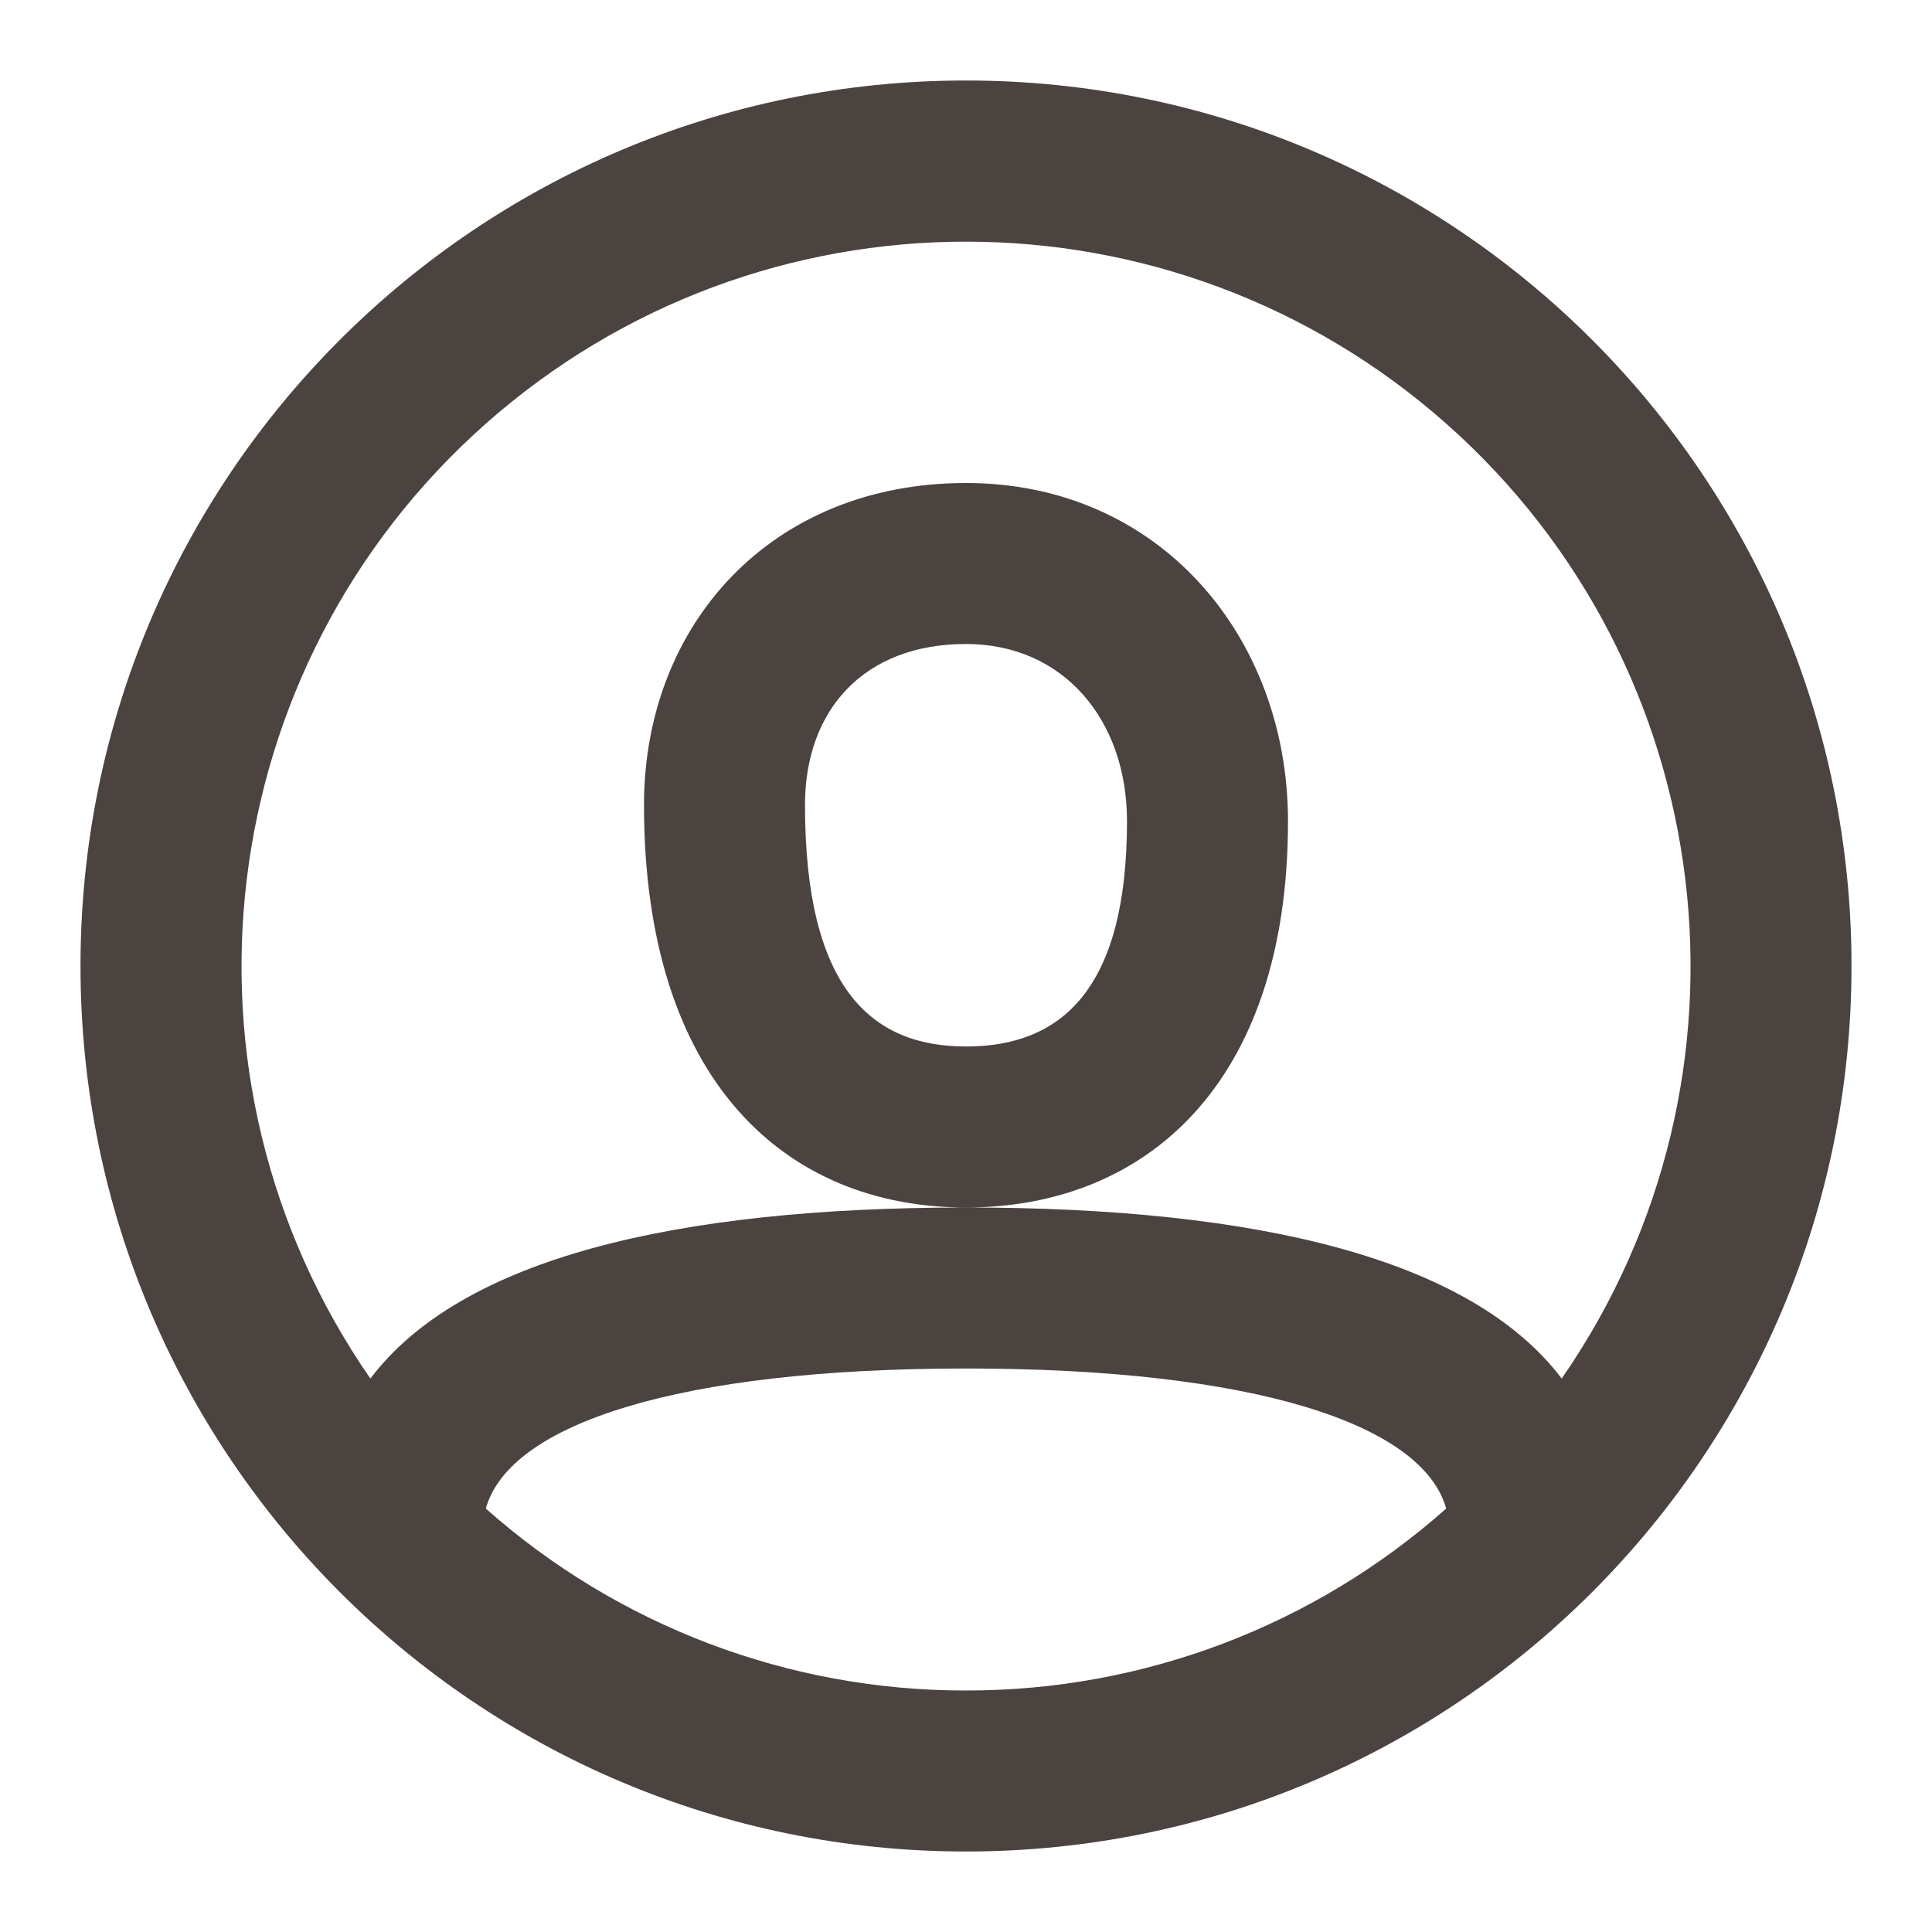
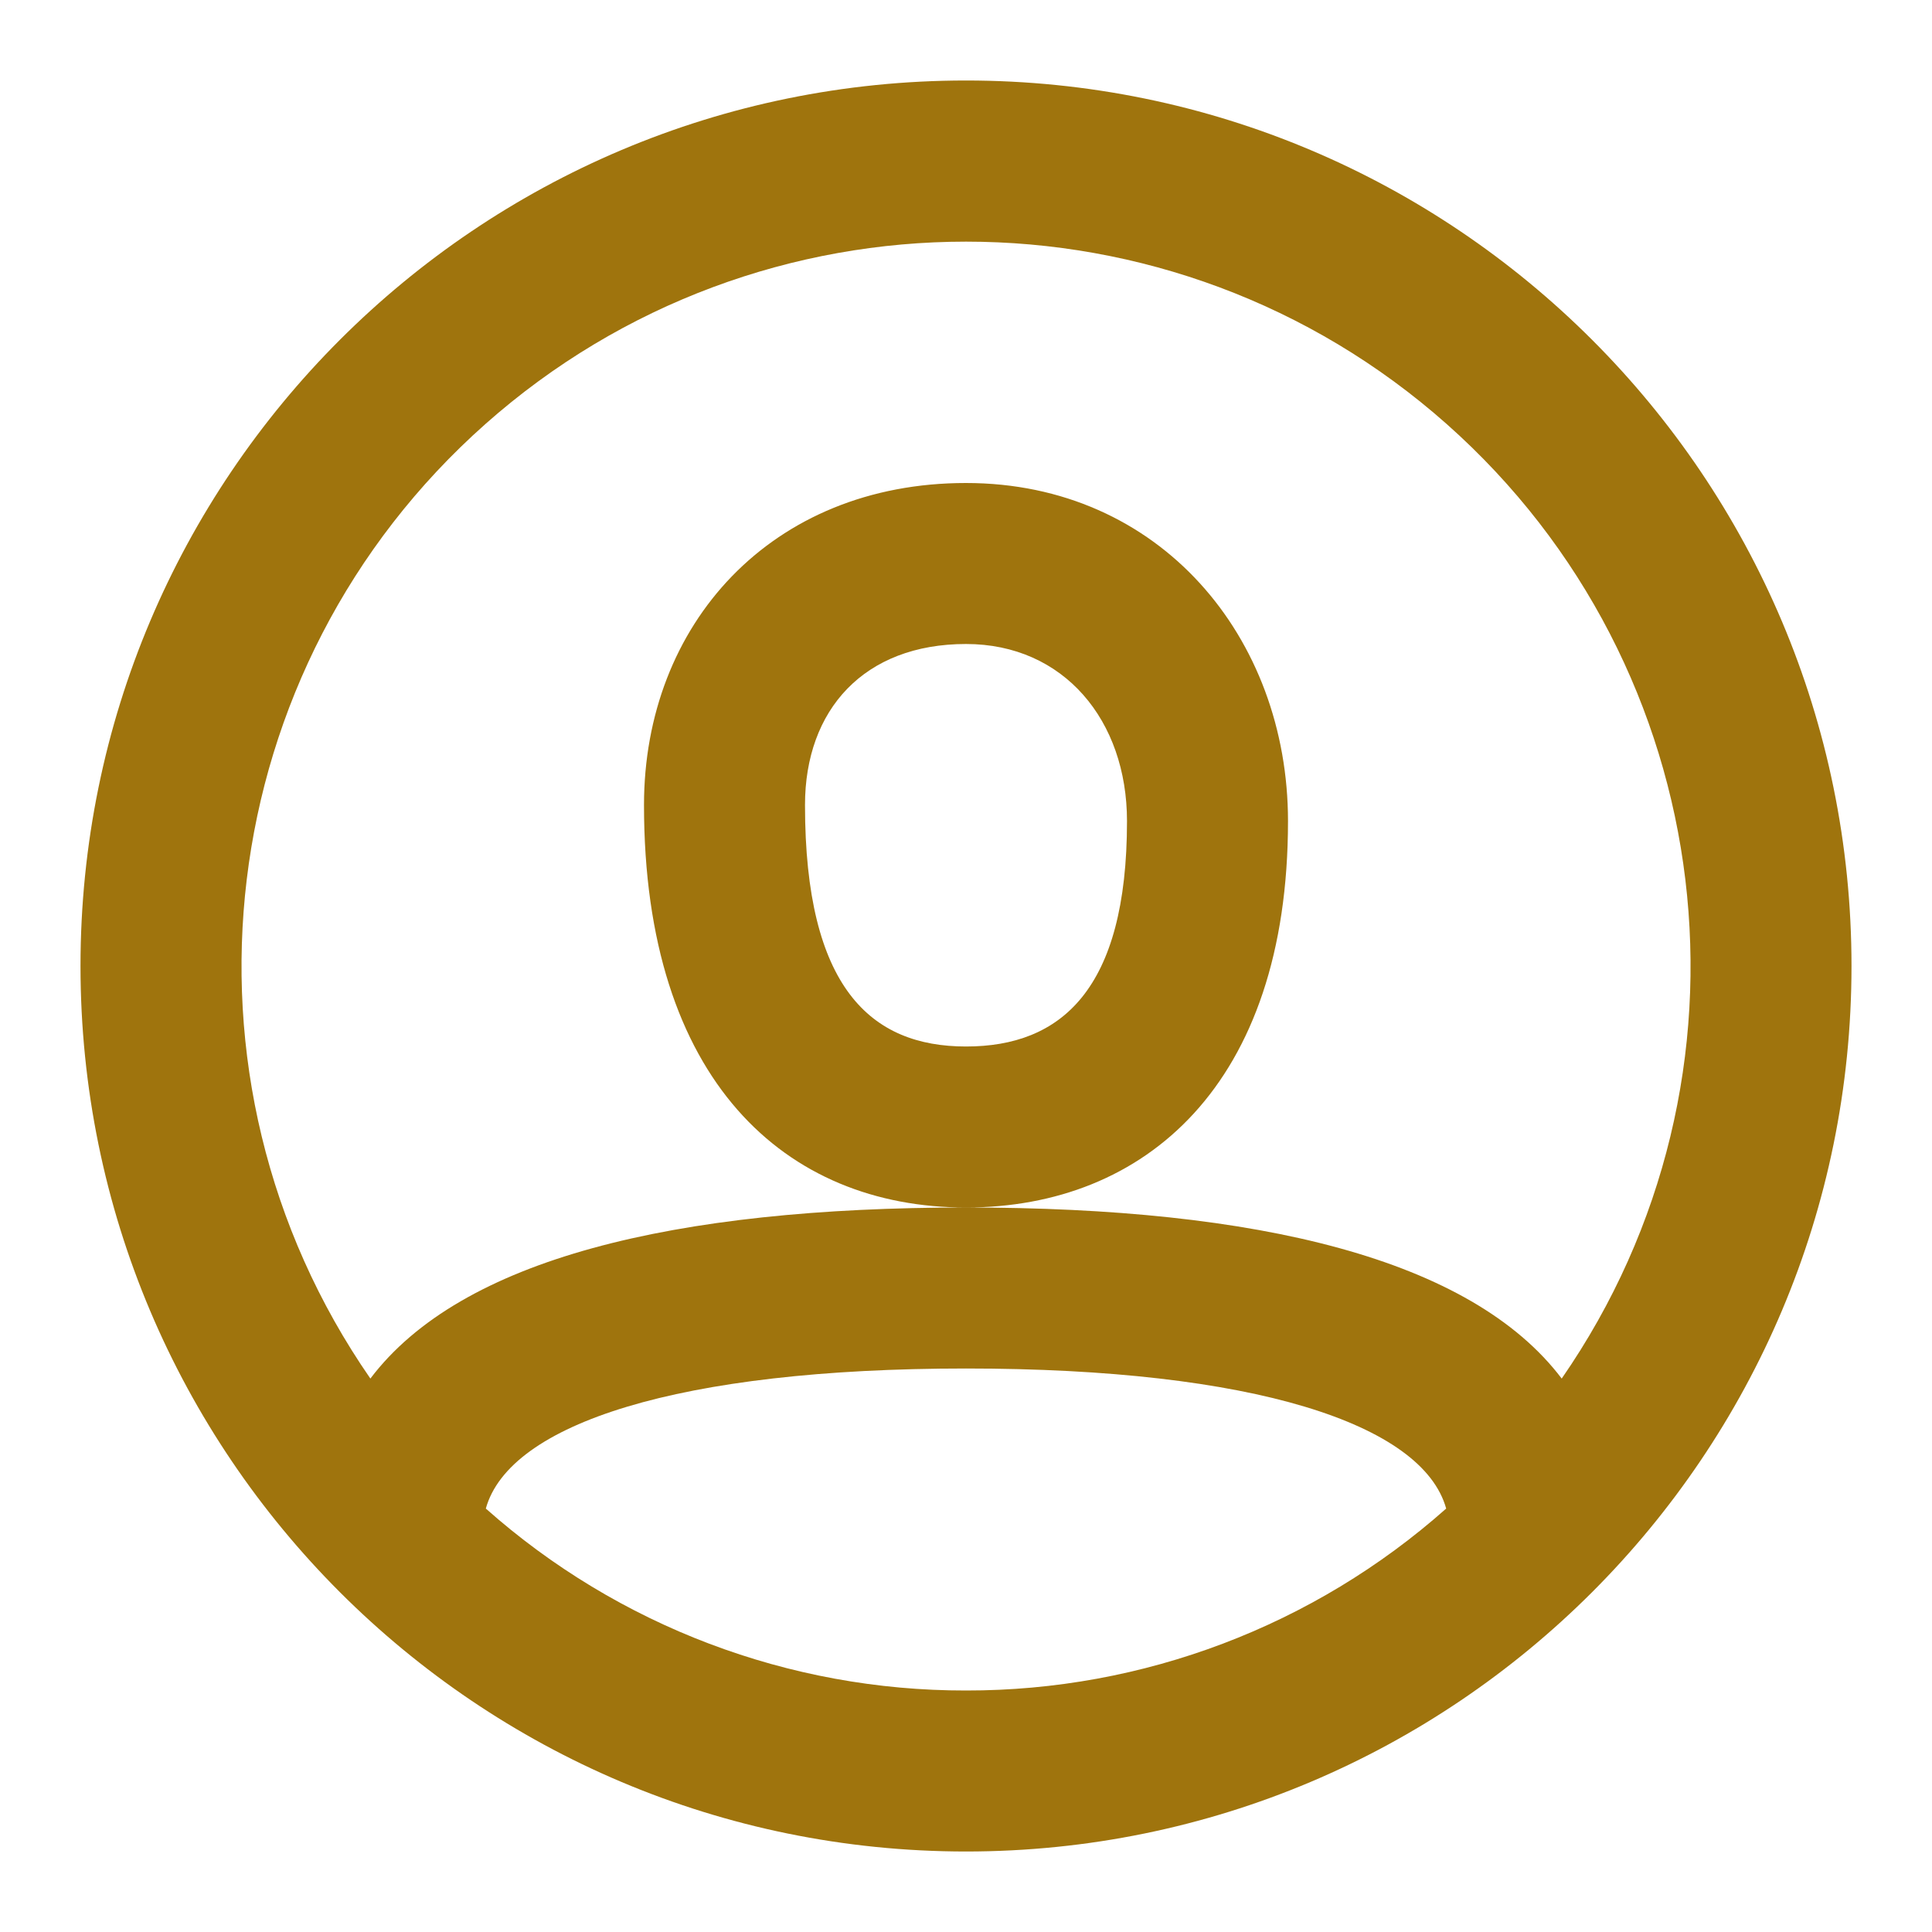
<svg xmlns="http://www.w3.org/2000/svg" width="24" height="24" fill="none">
-   <path fill-rule="evenodd" clip-rule="evenodd" d="M6.035 18.74A8.966 8.966 0 0 0 12 21a8.966 8.966 0 0 0 5.965-2.26C17.672 17.687 15.569 17 12 17c-3.57 0-5.672.687-5.965 1.74zm-1.434-1.615C5.726 15.638 8.37 15 12 15c3.63 0 6.274.638 7.4 2.125a9 9 0 1 0-14.799 0zM12 23C5.925 23 1 18.075 1 12S5.925 1 12 1s11 4.925 11 11-4.925 11-11 11zM8 10c0-2.244 1.58-4 4-4 2.414 0 4 1.922 4 4.2 0 3.28-1.782 4.8-4 4.8-2.24 0-4-1.573-4-5zm2 0c0 2.27.818 3 2 3 1.178 0 2-.702 2-2.8 0-1.25-.784-2.2-2-2.2-1.266 0-2 .816-2 2z" fill="#4b4340" />
+   <path fill-rule="evenodd" clip-rule="evenodd" d="M6.035 18.74A8.966 8.966 0 0 0 12 21a8.966 8.966 0 0 0 5.965-2.26C17.672 17.687 15.569 17 12 17c-3.57 0-5.672.687-5.965 1.74zm-1.434-1.615C5.726 15.638 8.37 15 12 15c3.63 0 6.274.638 7.4 2.125a9 9 0 1 0-14.799 0zM12 23C5.925 23 1 18.075 1 12S5.925 1 12 1s11 4.925 11 11-4.925 11-11 11zM8 10c0-2.244 1.58-4 4-4 2.414 0 4 1.922 4 4.2 0 3.28-1.782 4.8-4 4.8-2.24 0-4-1.573-4-5zm2 0c0 2.27.818 3 2 3 1.178 0 2-.702 2-2.8 0-1.25-.784-2.2-2-2.2-1.266 0-2 .816-2 2z" fill="#9f740d" />
</svg>
